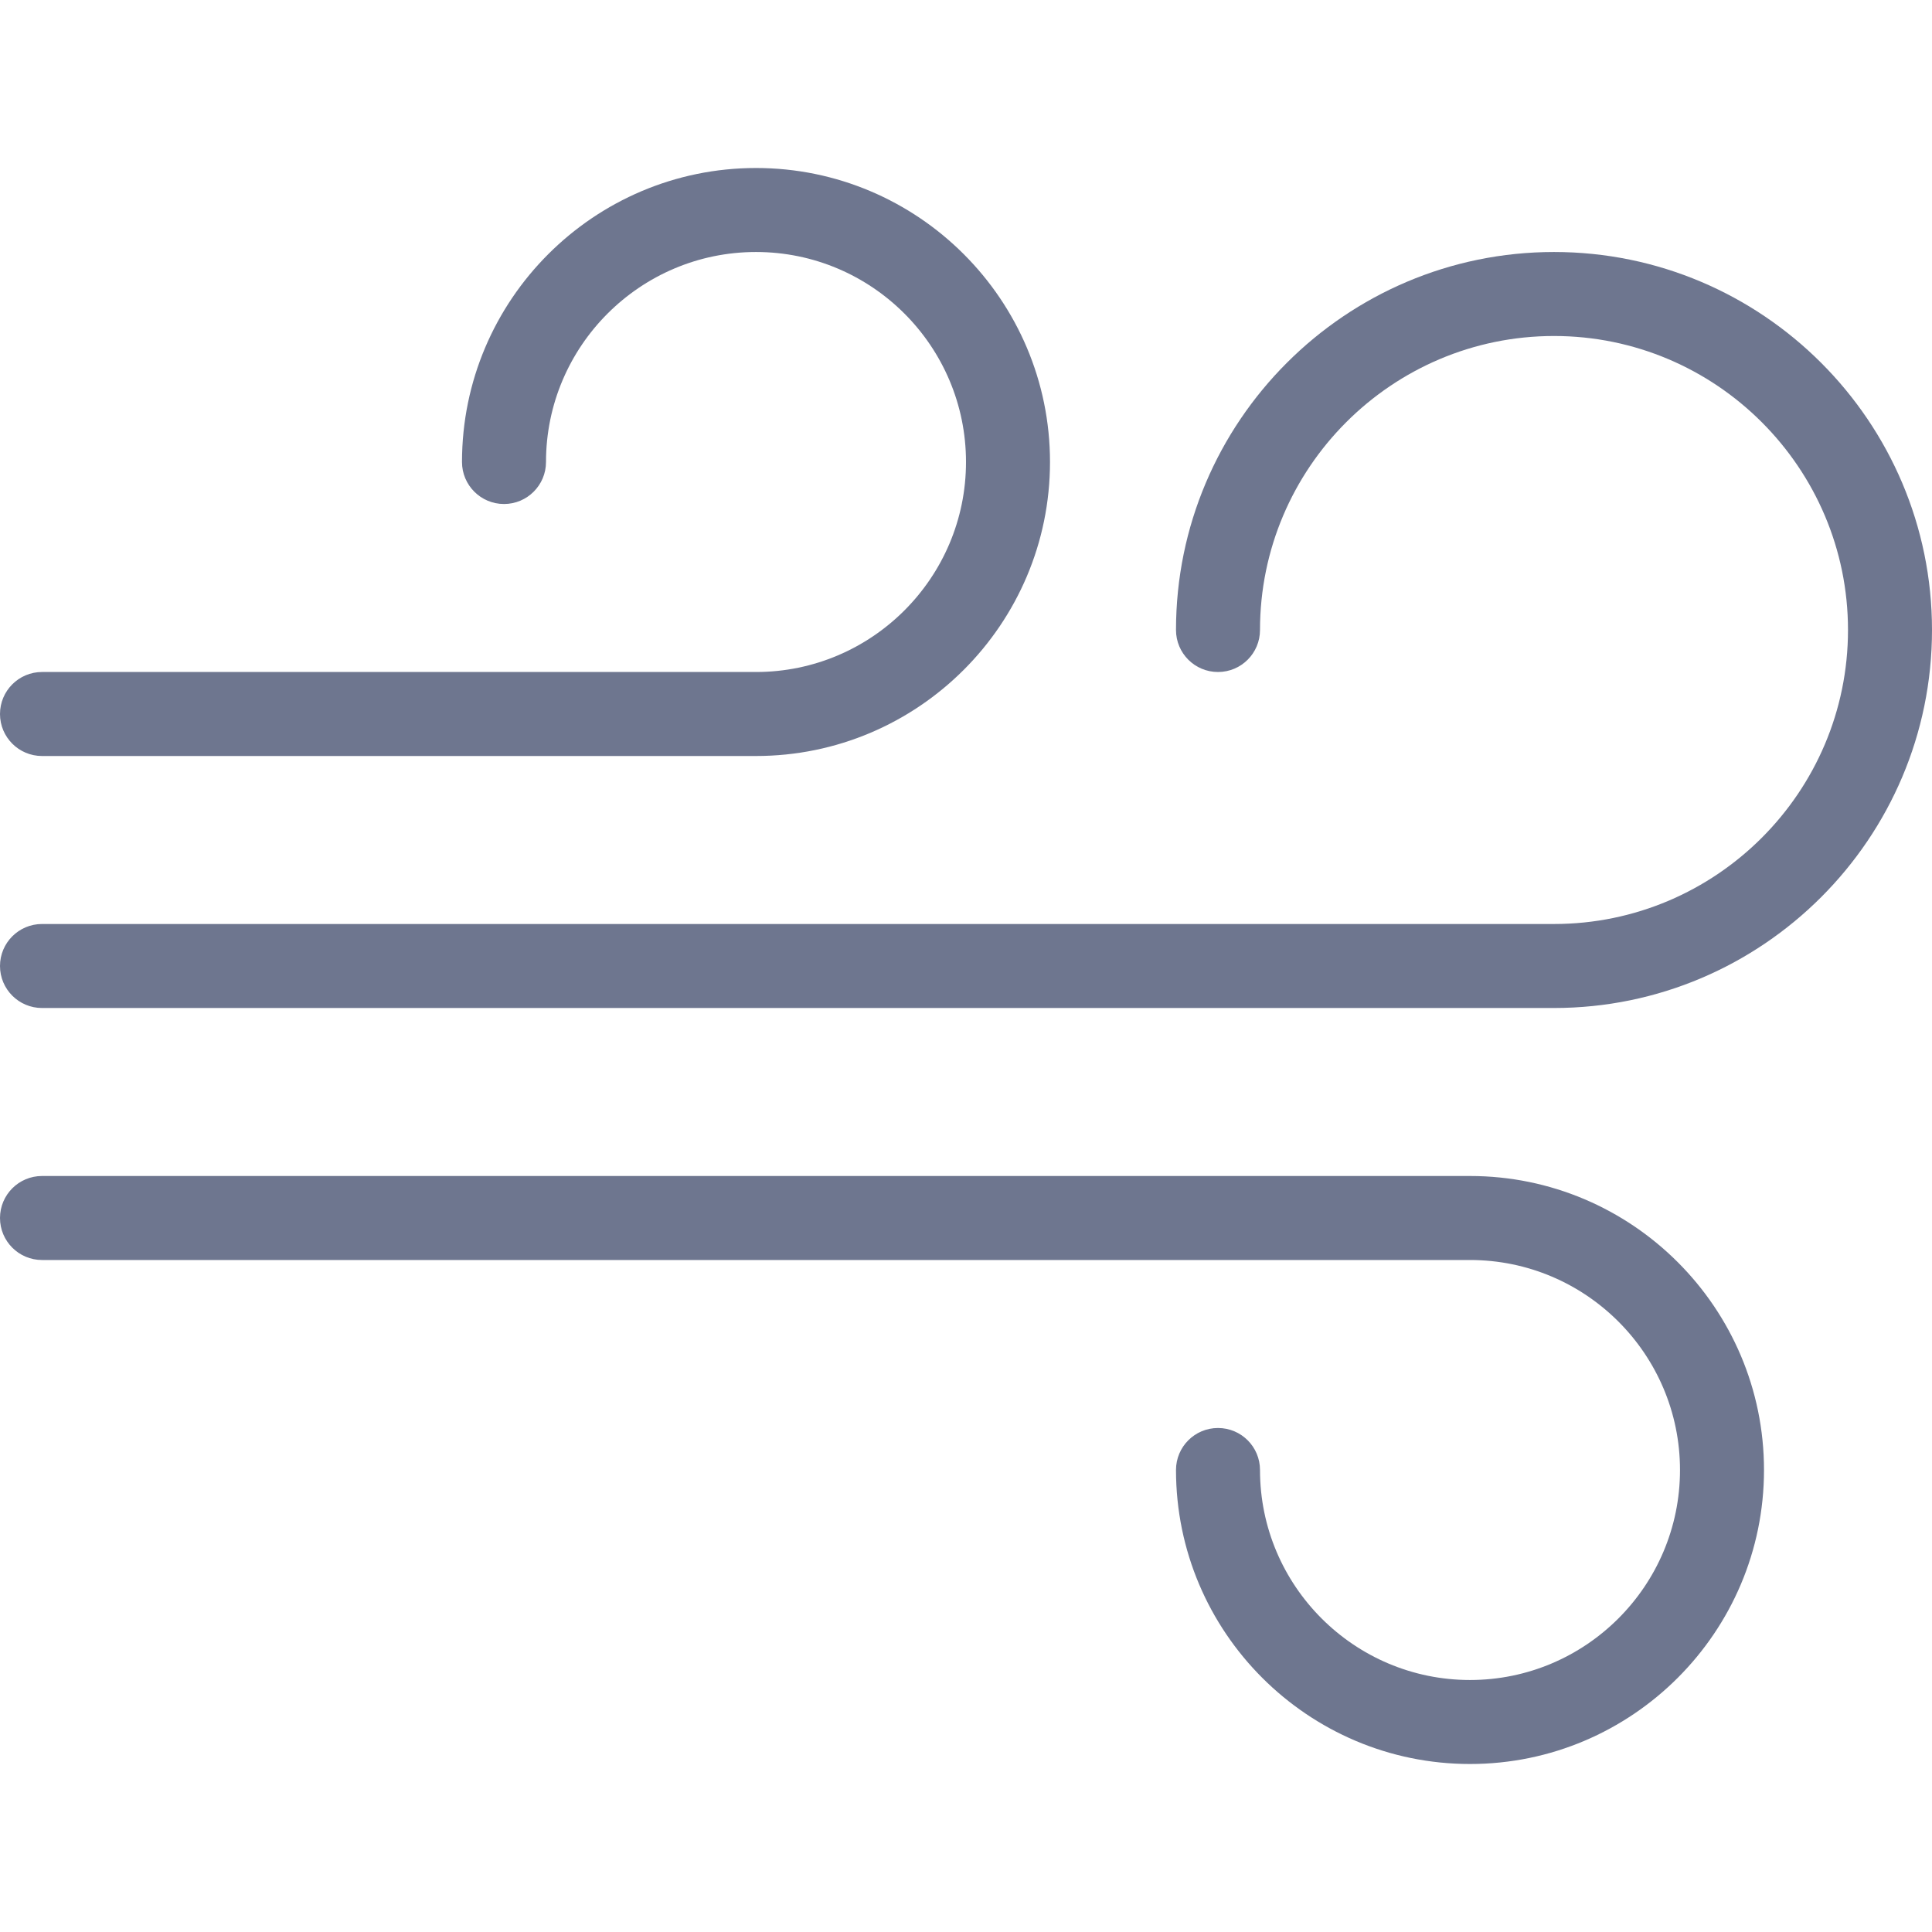
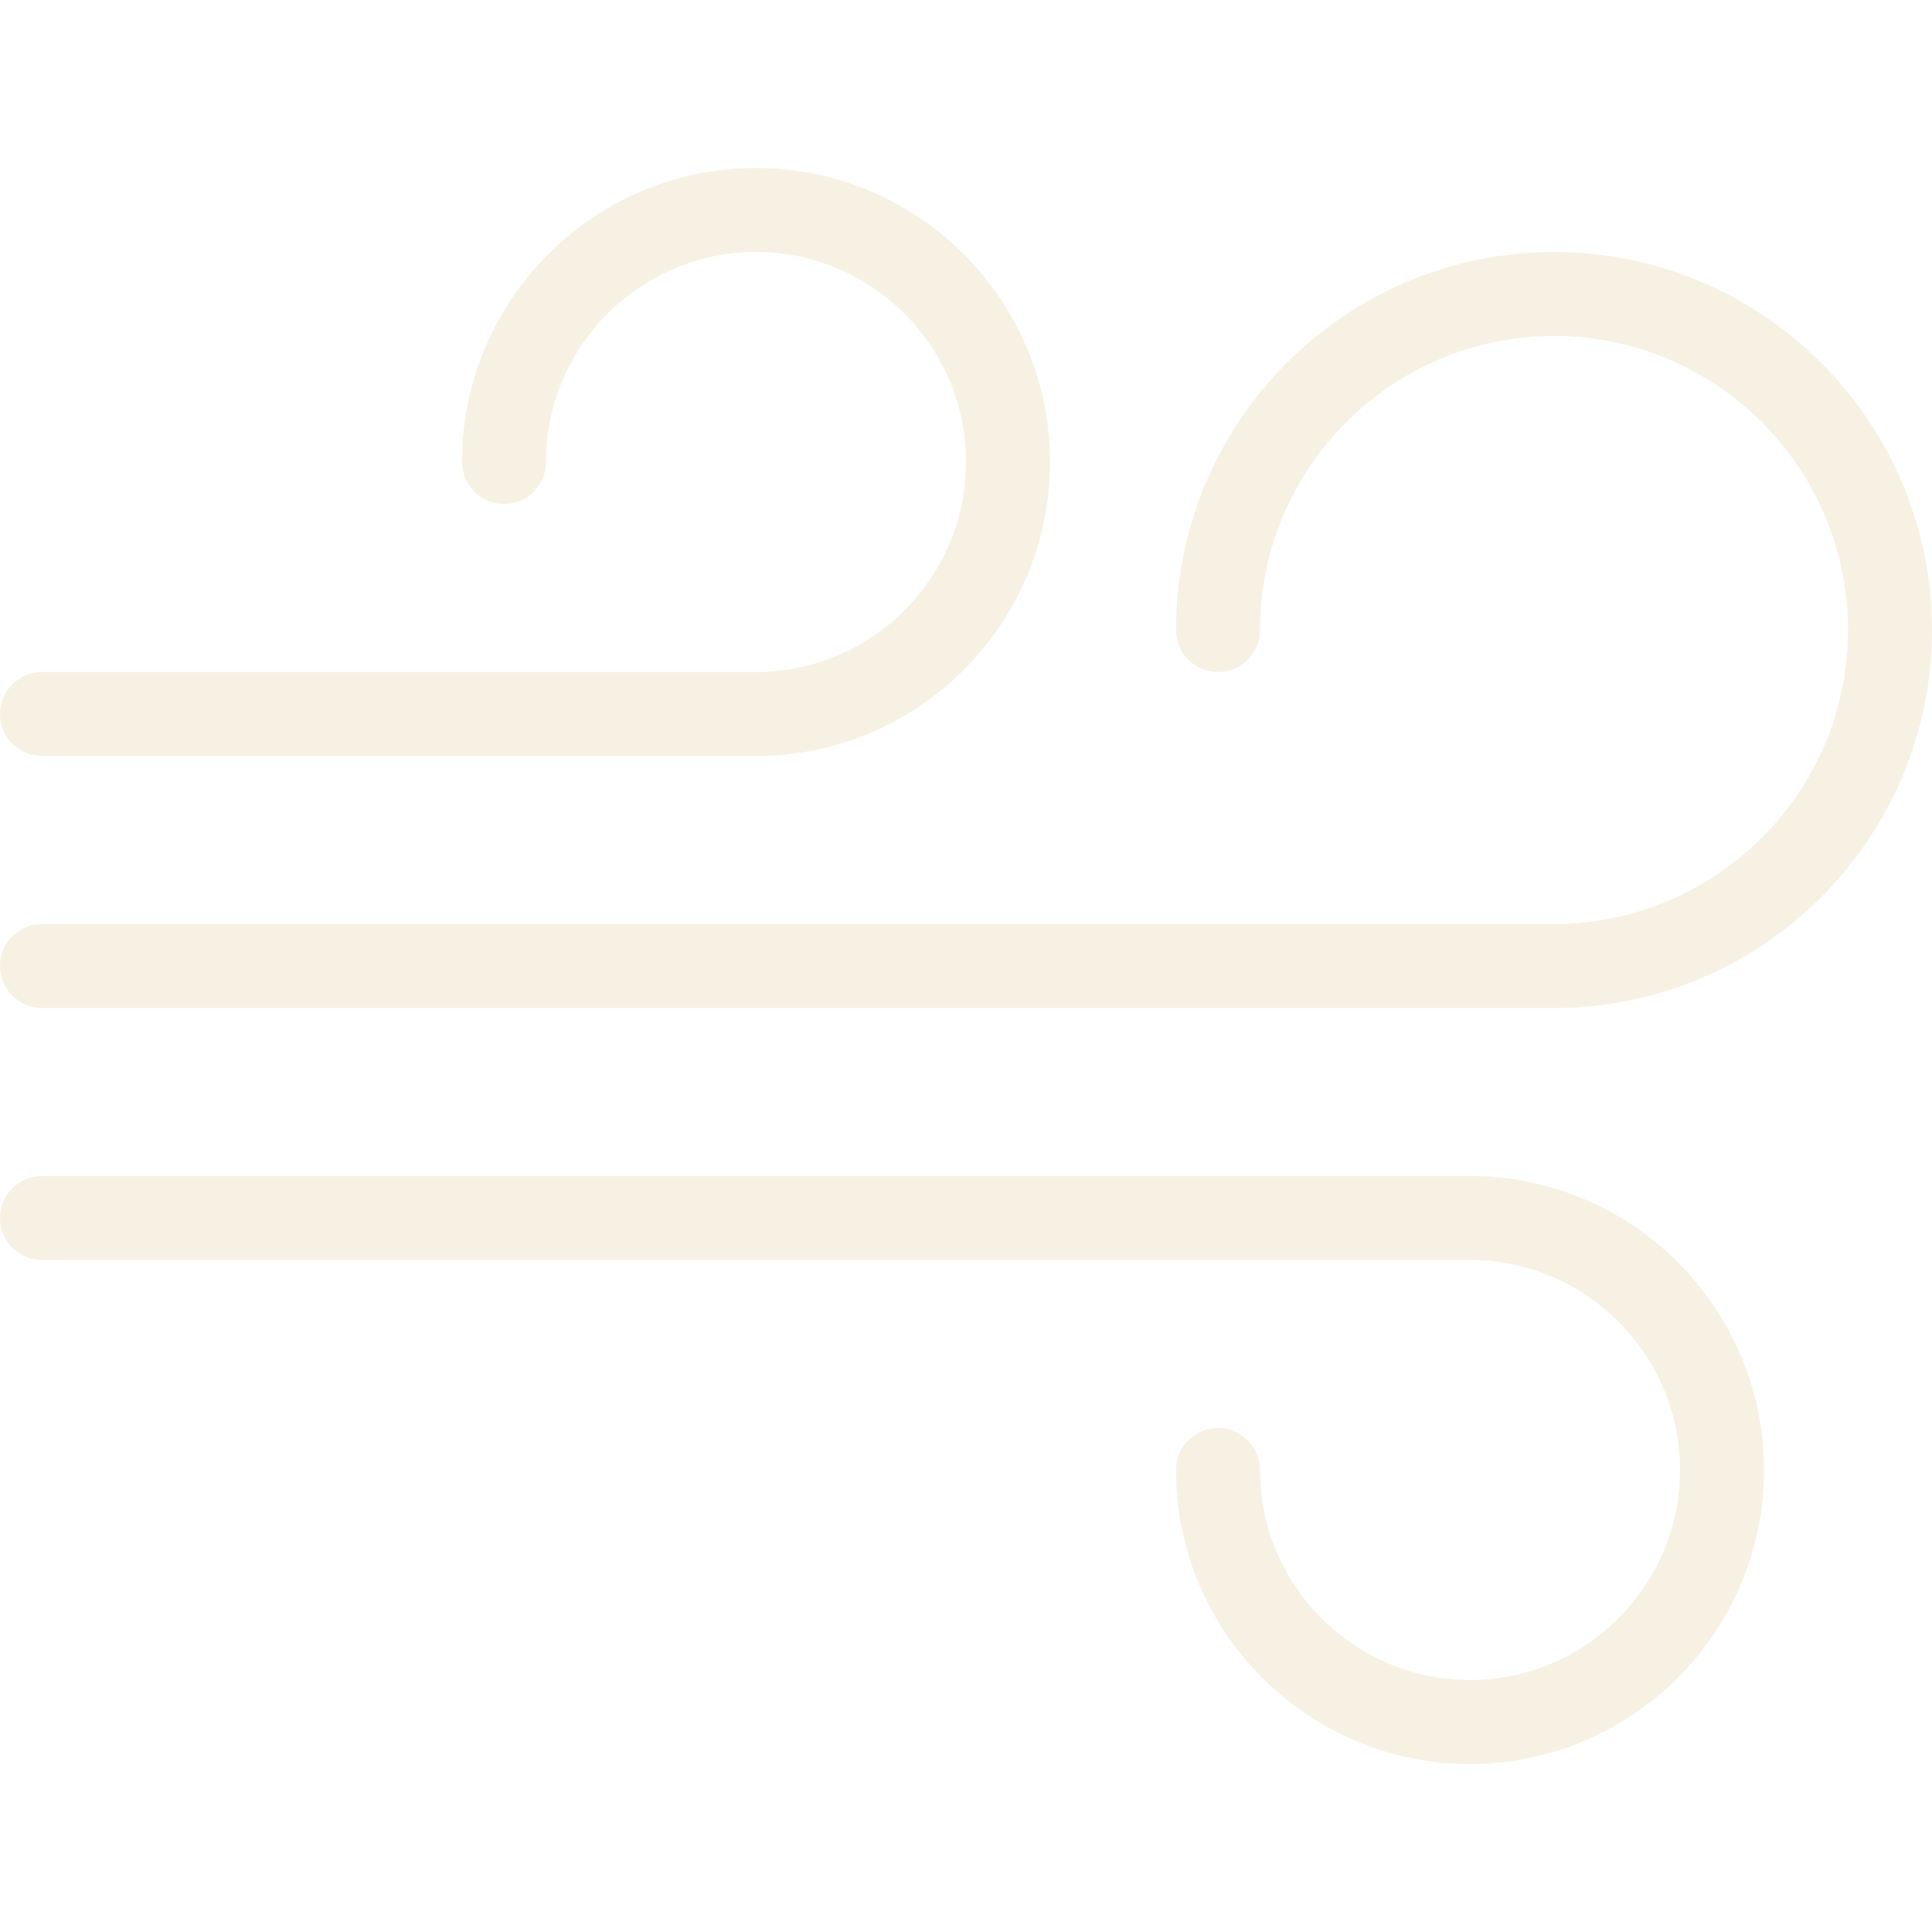
<svg xmlns="http://www.w3.org/2000/svg" version="1.1" x="0px" y="0px" viewBox="0 0 368 368" style="enable-background:new 0 0 368 368;" xml:space="preserve">
-   <path d="M296,48c-39.704,0-72,32.304-72,72c0,4.416,3.576,8,8,8s8-3.584,8-8c0-30.88,25.128-56,56-56s56,25.12,56,56   s-25.128,56-56,56H8c-4.416,0-8,3.584-8,8s3.584,8,8,8h288c39.704,0,72-32.304,72-72S335.704,48,296,48z" style="fill: #6e768f;" />
-   <path d="M144,32c-30.88,0-56,25.12-56,56c0,4.416,3.584,8,8,8s8-3.584,8-8c0-22.056,17.944-40,40-40c22.056,0,40,17.944,40,40   c0,22.056-17.944,40-40,40H8c-4.416,0-8,3.584-8,8s3.584,8,8,8h136c30.88,0,56-25.12,56-56S174.88,32,144,32z" style="fill: #6e768f;" />
-   <path d="M280,224H8c-4.416,0-8,3.584-8,8c0,4.416,3.584,8,8,8h272c22.056,0,40,17.944,40,40c0,22.056-17.944,40-40,40   c-22.056,0-40-17.944-40-40c0-4.416-3.576-8-8-8s-8,3.584-8,8c0,30.88,25.128,56,56,56s56-25.12,56-56S310.872,224,280,224z" style="fill: #6e768f;" />
+   <path d="M296,48c-39.704,0-72,32.304-72,72c0,4.416,3.576,8,8,8s8-3.584,8-8c0-30.88,25.128-56,56-56s56,25.12,56,56   s-25.128,56-56,56H8c-4.416,0-8,3.584-8,8s3.584,8,8,8h288c39.704,0,72-32.304,72-72S335.704,48,296,48z" style="fill: #f7f1e3;" />
+   <path d="M144,32c-30.88,0-56,25.12-56,56c0,4.416,3.584,8,8,8s8-3.584,8-8c0-22.056,17.944-40,40-40c22.056,0,40,17.944,40,40   c0,22.056-17.944,40-40,40H8c-4.416,0-8,3.584-8,8s3.584,8,8,8h136c30.88,0,56-25.12,56-56S174.88,32,144,32z" style="fill: #f7f1e3;" />
+   <path d="M280,224H8c-4.416,0-8,3.584-8,8c0,4.416,3.584,8,8,8h272c22.056,0,40,17.944,40,40c0,22.056-17.944,40-40,40   c-22.056,0-40-17.944-40-40c0-4.416-3.576-8-8-8s-8,3.584-8,8c0,30.88,25.128,56,56,56s56-25.12,56-56S310.872,224,280,224z" style="fill: #f7f1e3;" />
</svg>
